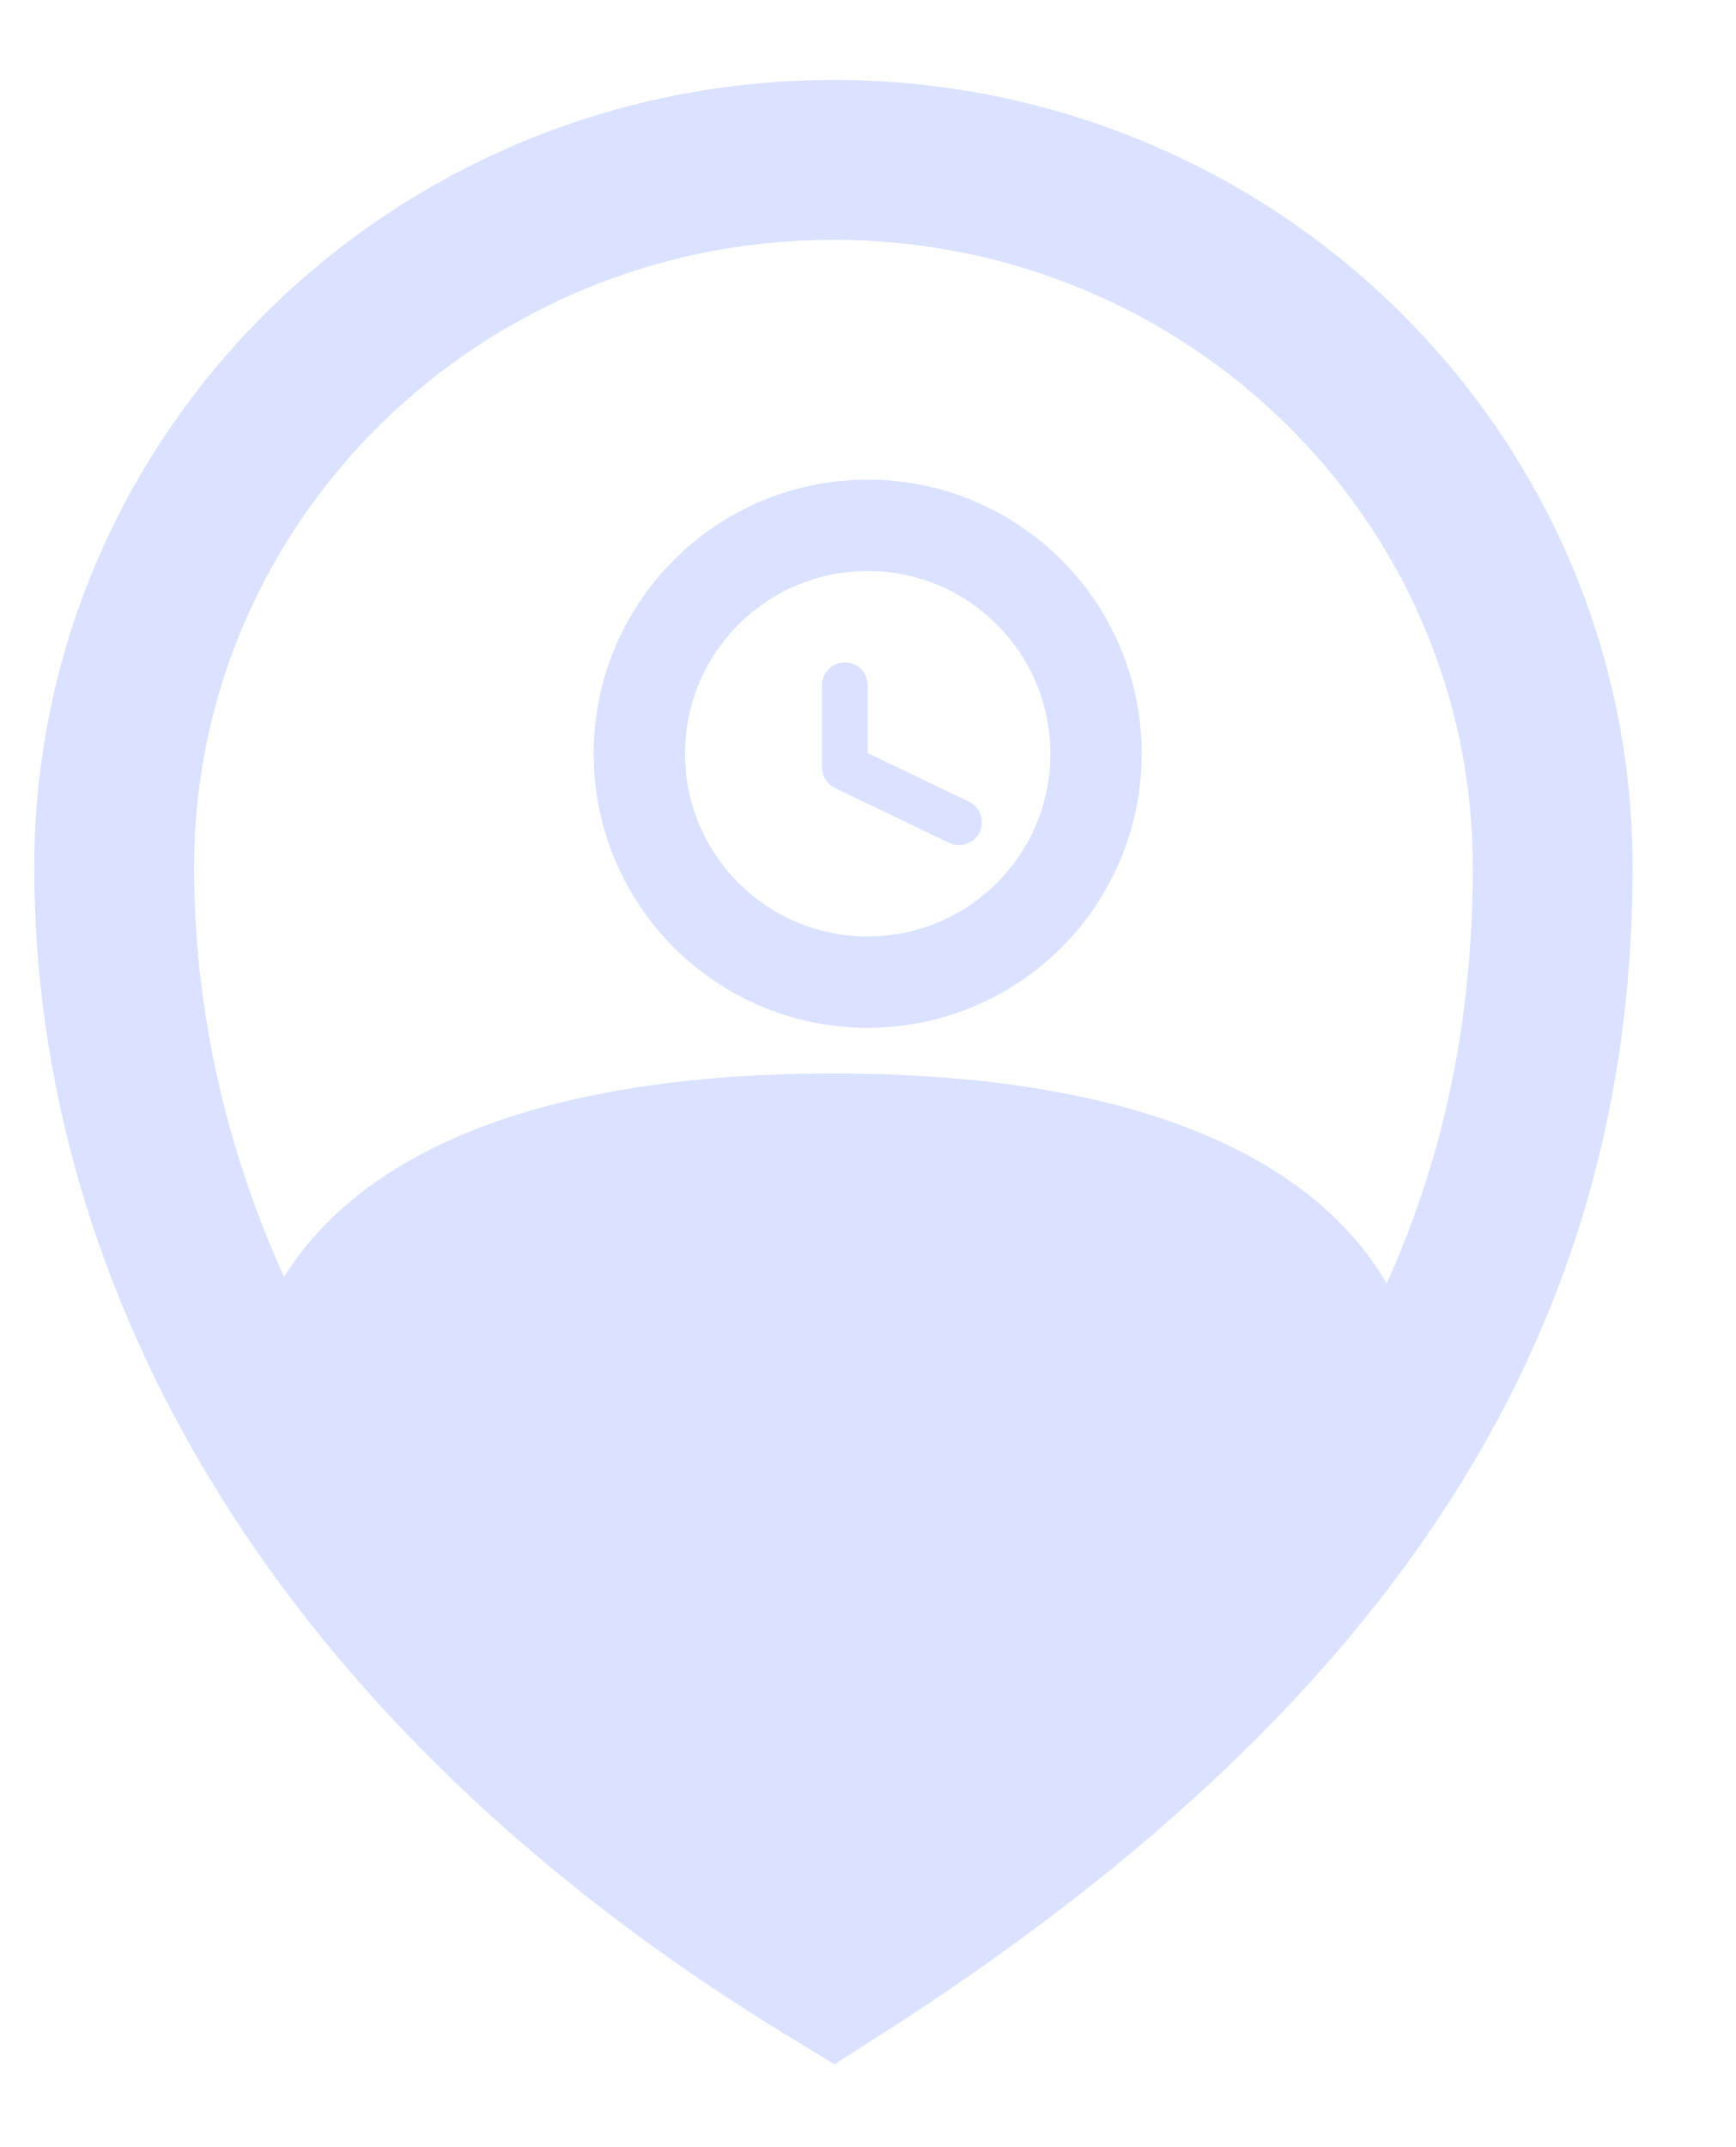
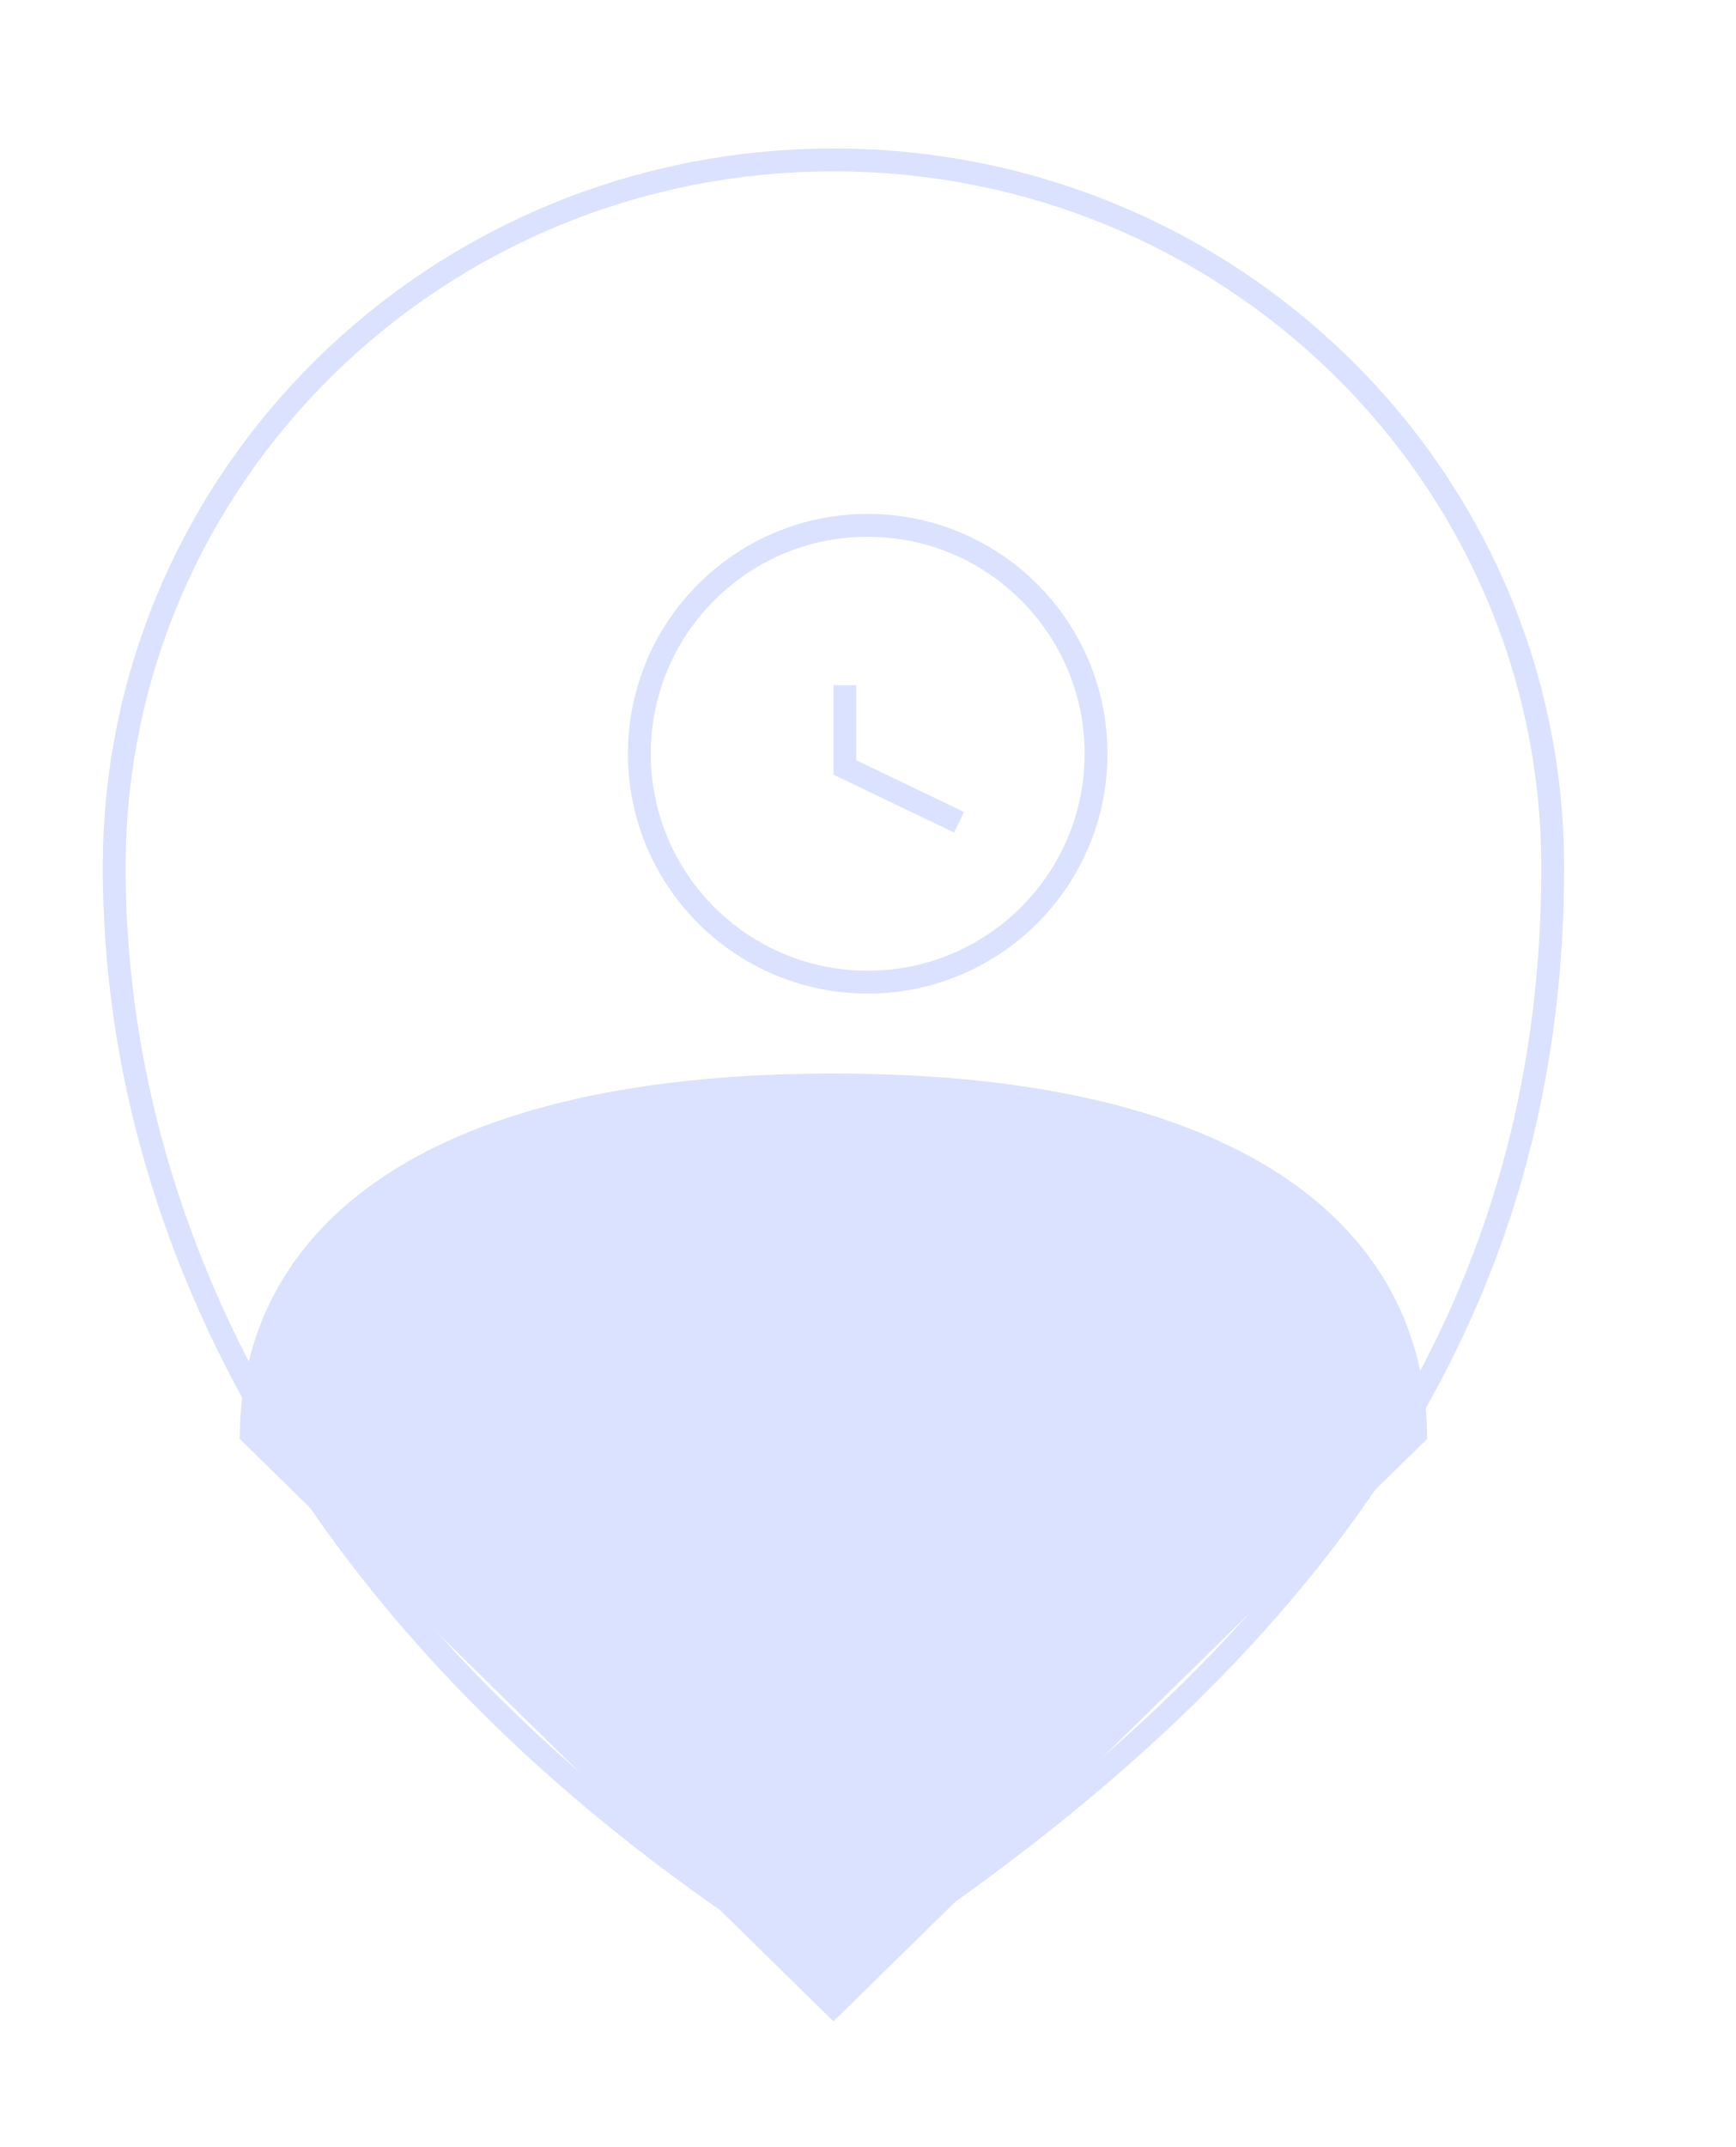
<svg xmlns="http://www.w3.org/2000/svg" width="76" height="94" viewBox="0 0 76 94" fill="none">
  <path d="M36.5 47.5C45.697 47.5 52.082 49.272 56.153 52.082C60.136 54.831 61.939 58.596 61.997 62.791L36.5 87.798L11.002 62.791C11.06 58.596 12.864 54.831 16.847 52.082C20.918 49.272 27.303 47.5 36.5 47.5Z" fill="#DAE2FF" stroke="#DAE2FF" />
-   <path d="M38 43C43.523 43 48 38.523 48 33C48 27.477 43.523 23 38 23C32.477 23 28 27.477 28 33C28 38.523 32.477 43 38 43Z" stroke="#DAE2FF" stroke-width="4" strokeMiterlimit="10" />
-   <path d="M68 37.963C68 55.06 60.279 71.1 36.5 86.258C14.652 72.98 5 55.06 5 37.963C5 20.866 19.098 7 36.5 7C53.903 7 68 20.866 68 37.963Z" stroke="#DAE2FF" stroke-width="7" strokeMiterlimit="10" />
-   <path d="M37 30V33.6L42 36" stroke="#DAE2FF" stroke-width="2" stroke-linecap="round" stroke-linejoin="round" />
+   <path d="M38 43C43.523 43 48 38.523 48 33C48 27.477 43.523 23 38 23C32.477 23 28 27.477 28 33C28 38.523 32.477 43 38 43Z" stroke="#DAE2FF" strokeWidth="4" strokeMiterlimit="10" />
+   <path d="M68 37.963C68 55.06 60.279 71.1 36.5 86.258C14.652 72.98 5 55.06 5 37.963C5 20.866 19.098 7 36.5 7C53.903 7 68 20.866 68 37.963Z" stroke="#DAE2FF" strokeWidth="7" strokeMiterlimit="10" />
+   <path d="M37 30V33.6L42 36" stroke="#DAE2FF" strokeWidth="2" strokeLinecap="round" strokeLinejoin="round" />
</svg>
